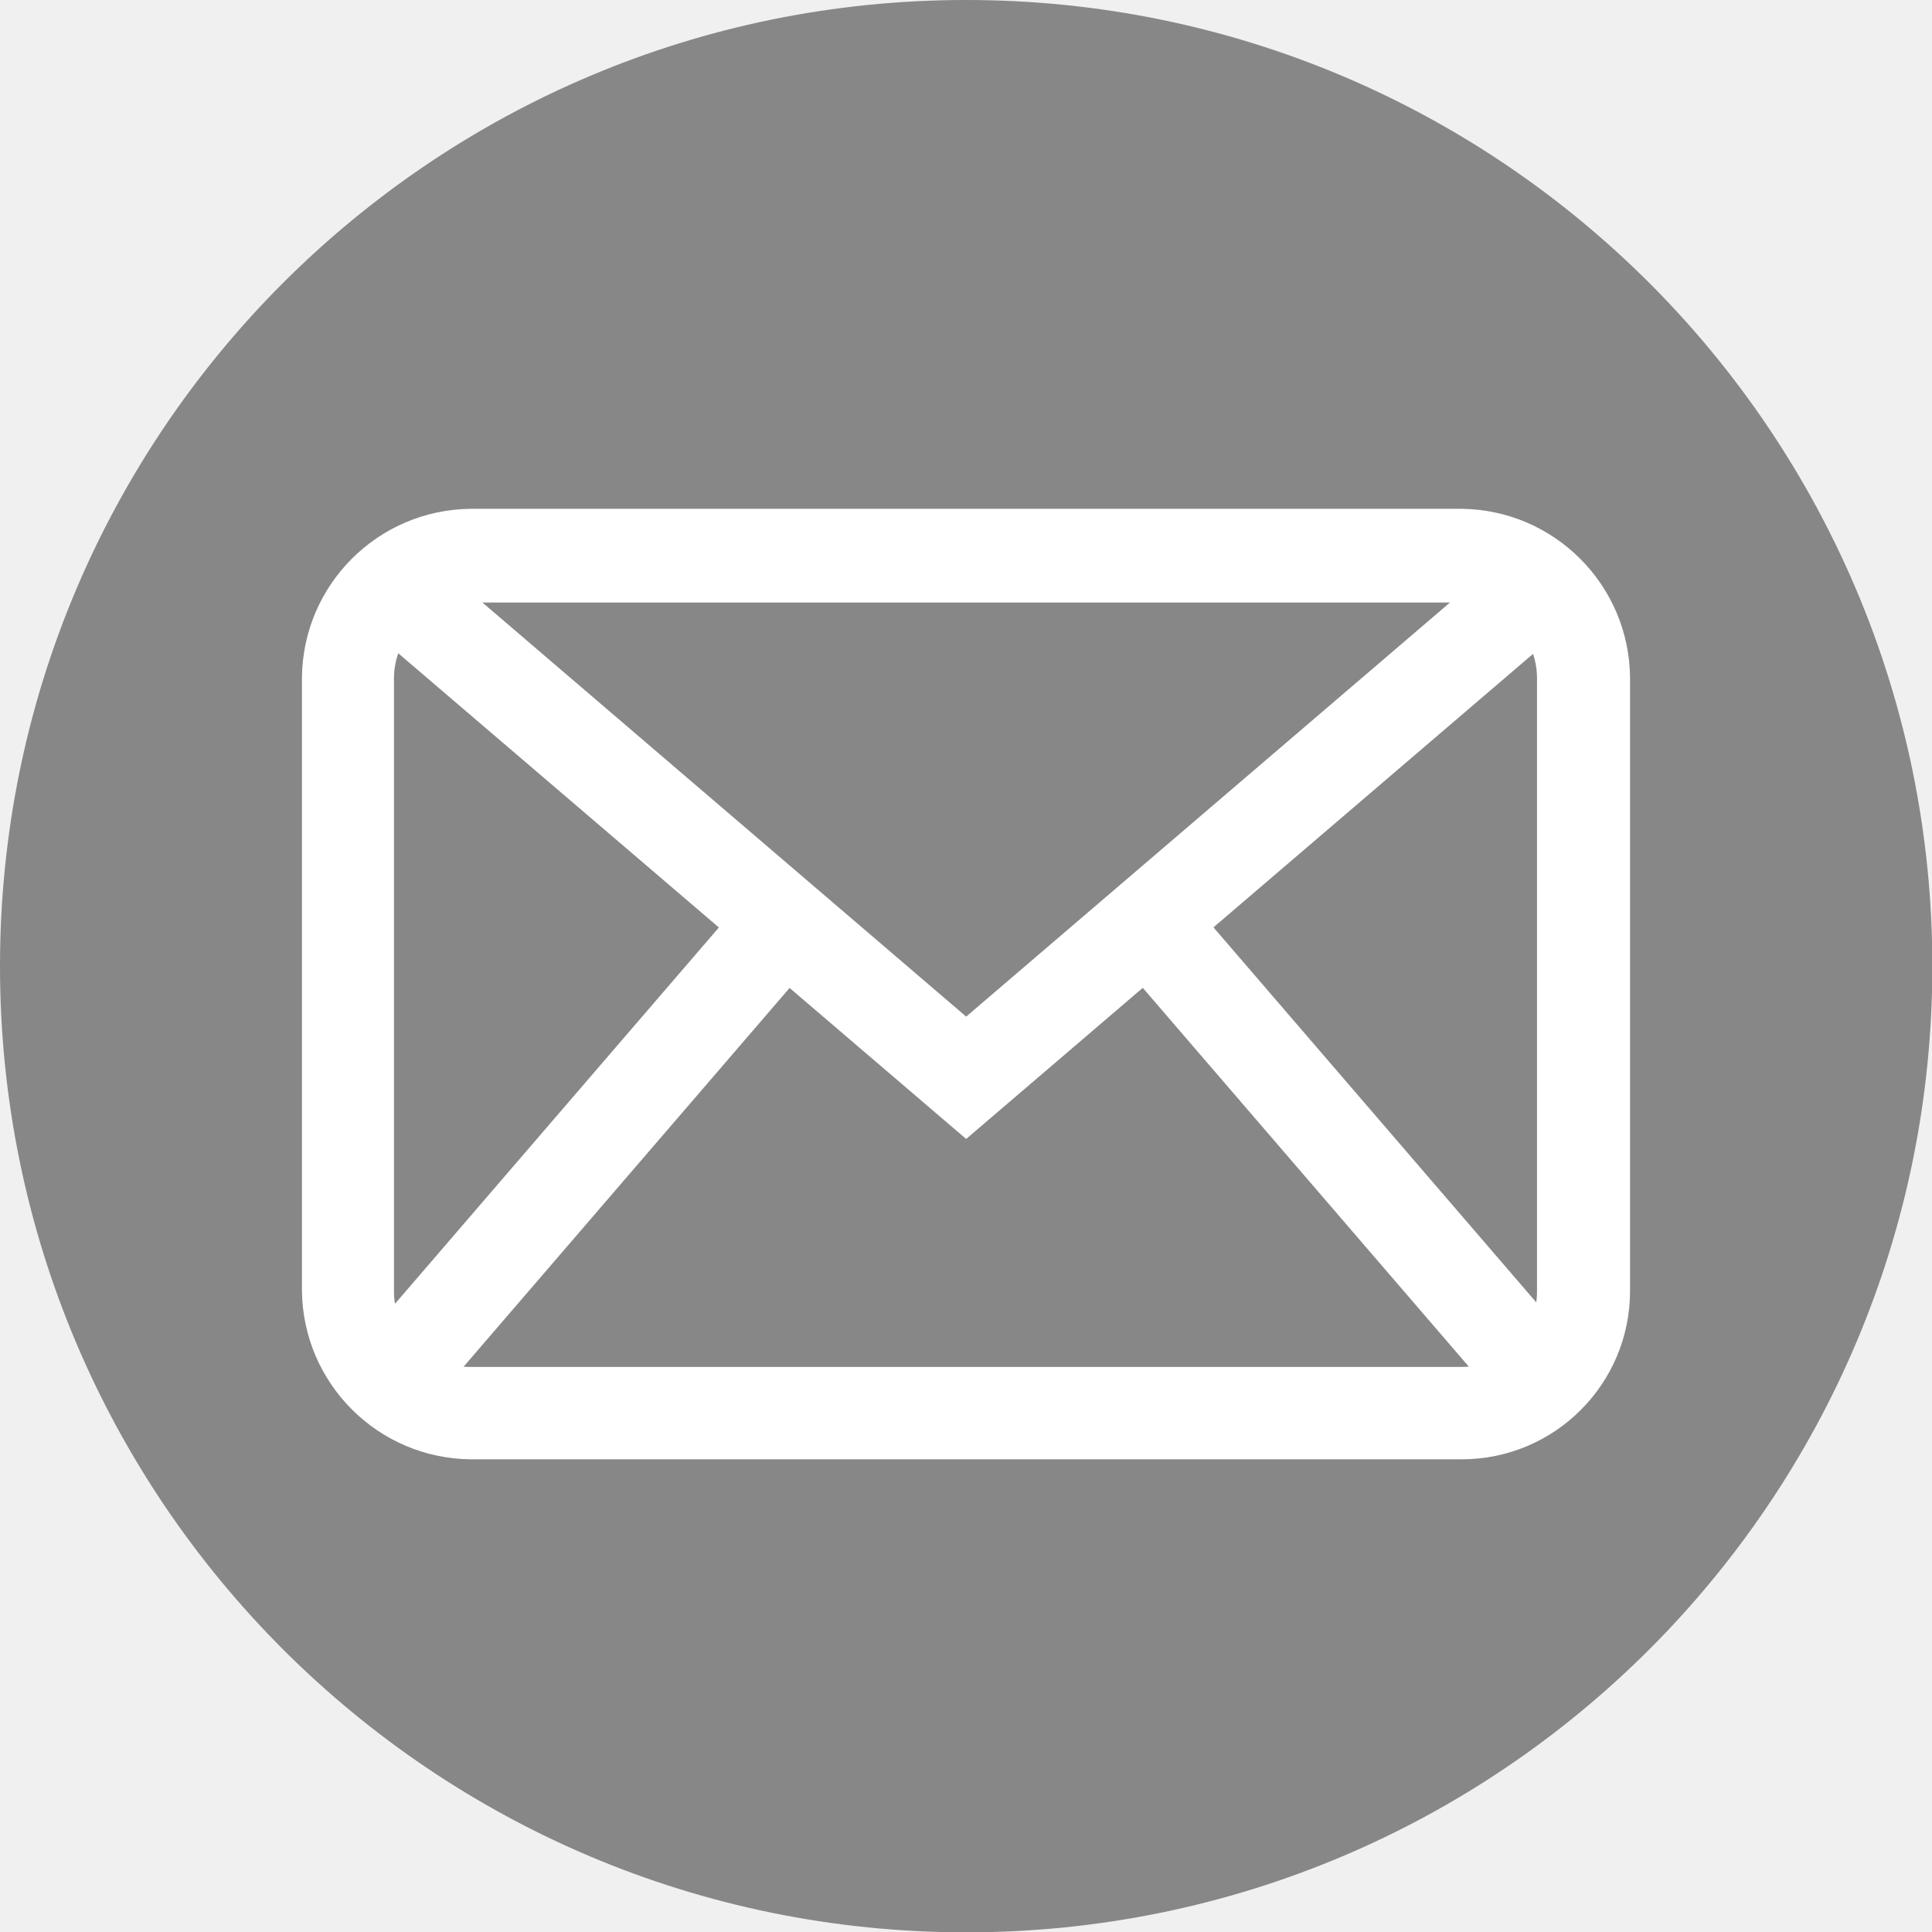
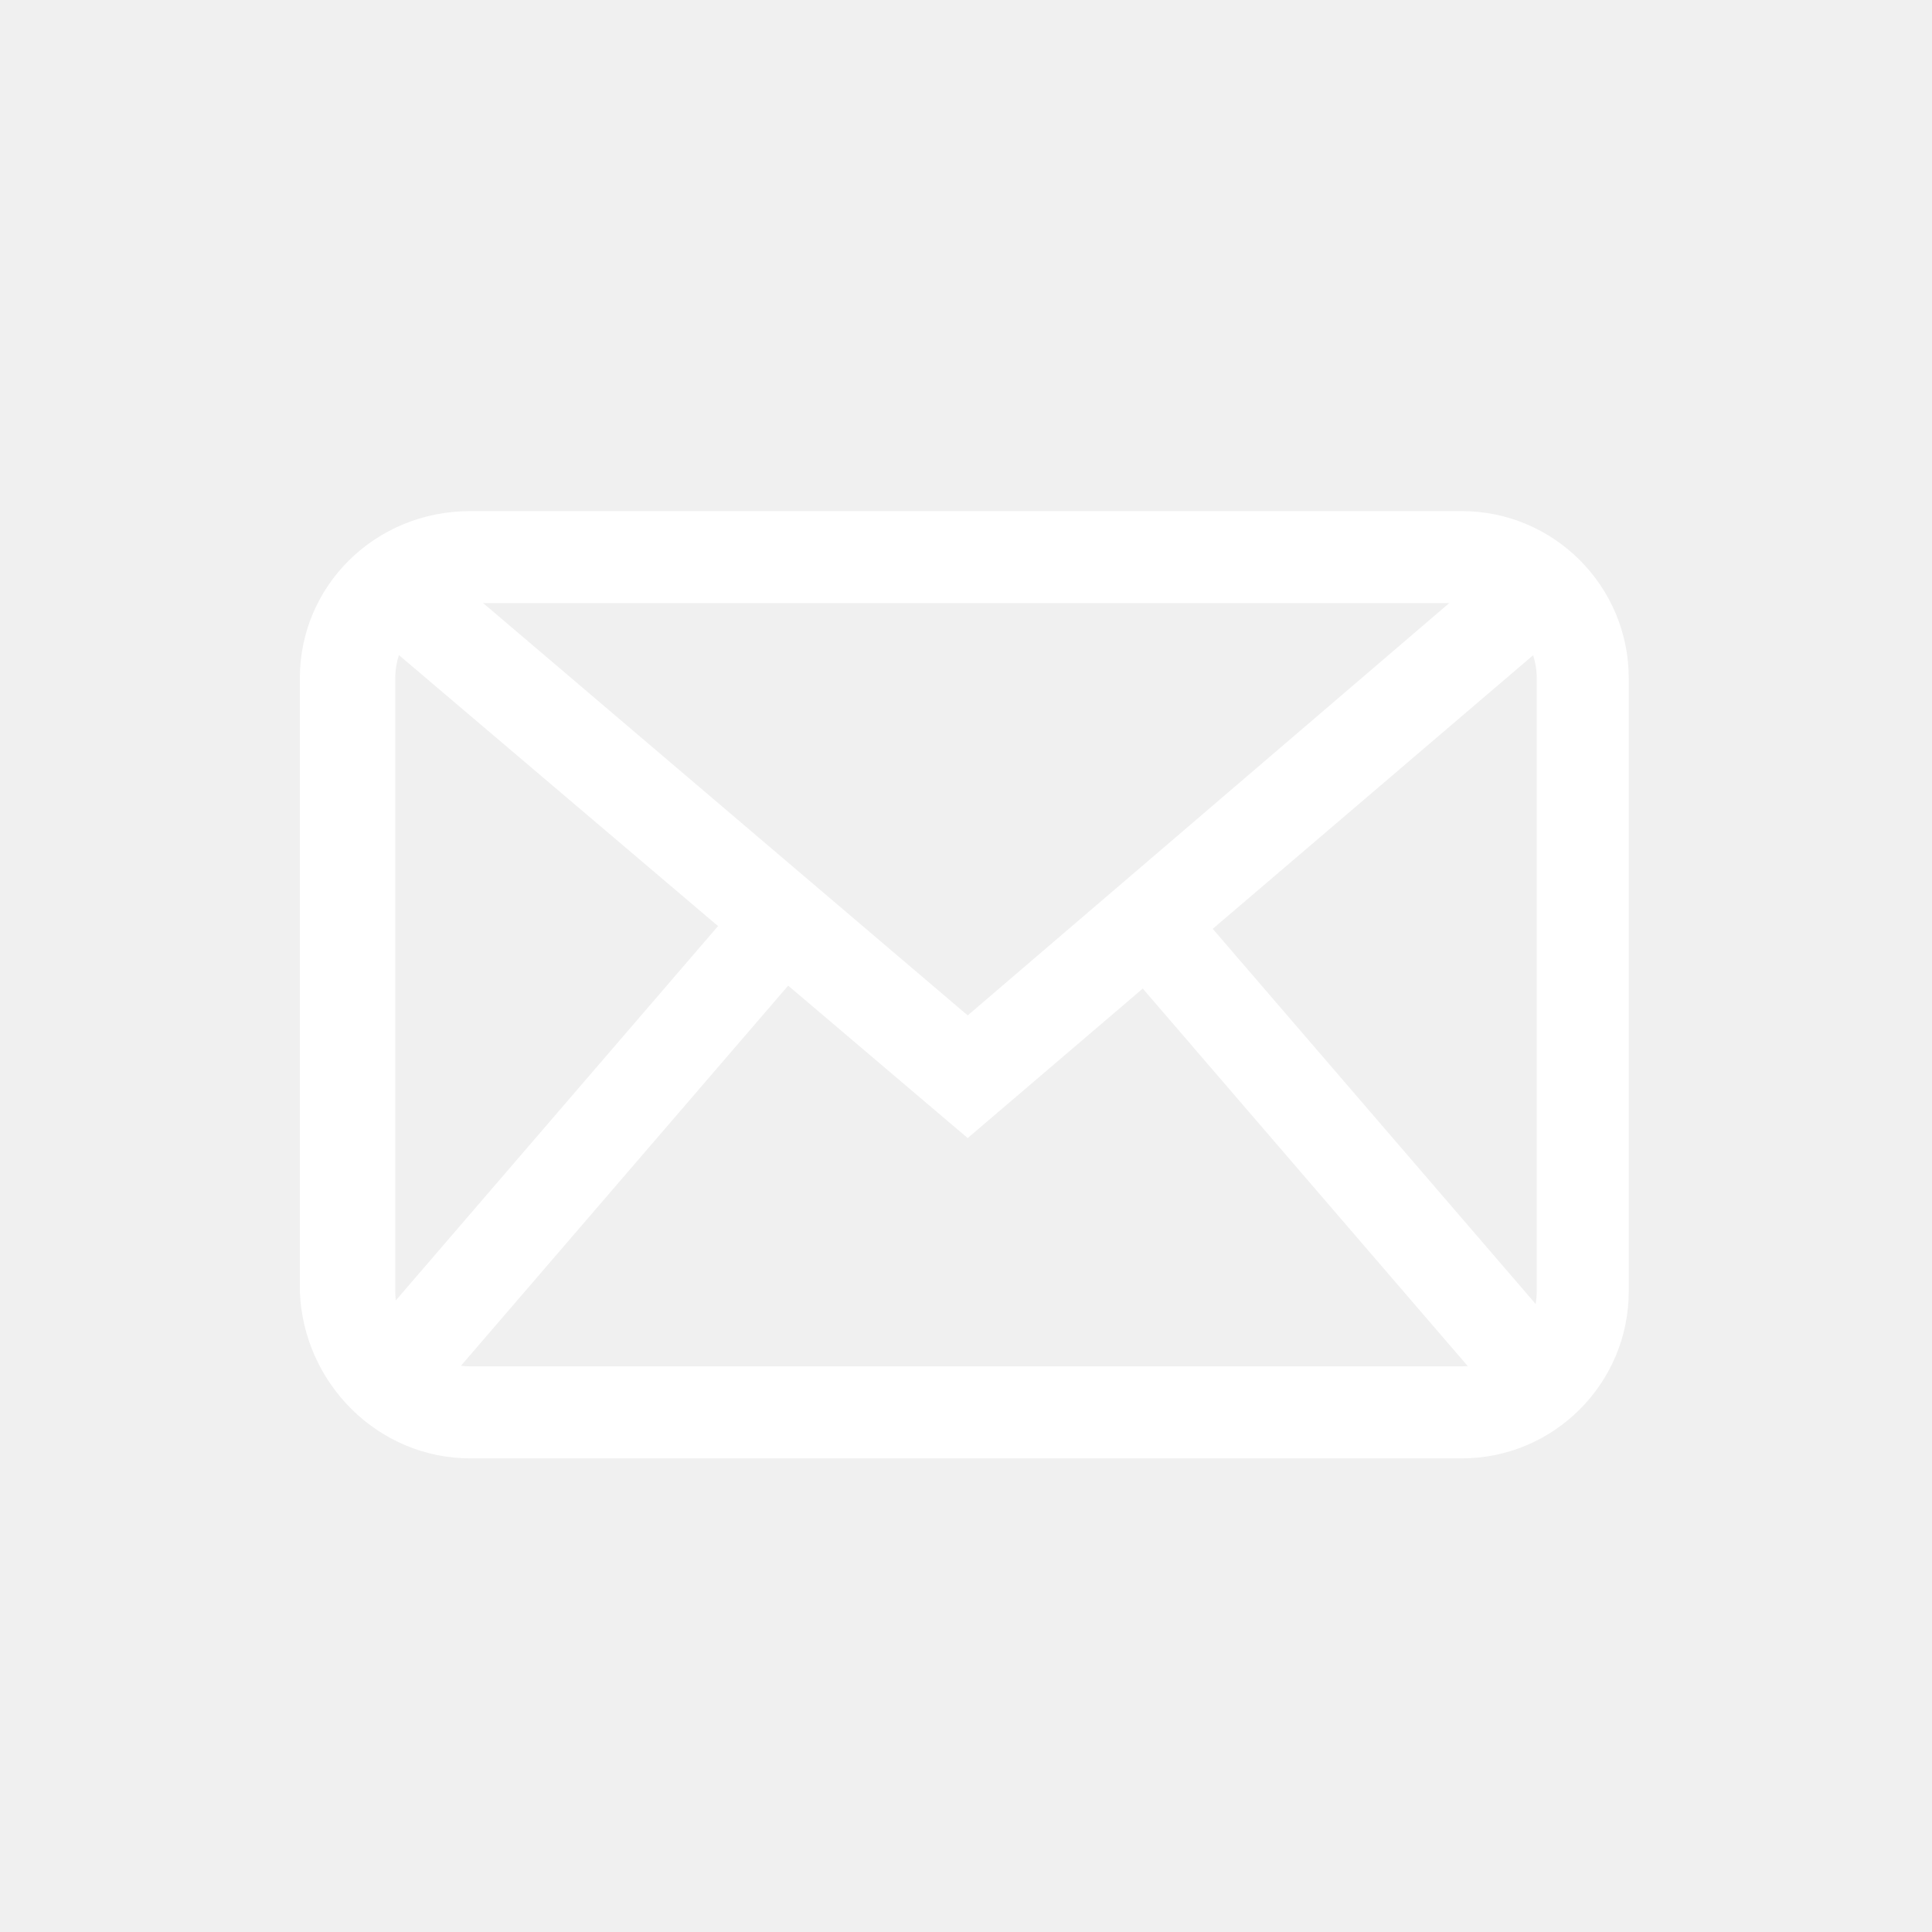
- <svg xmlns="http://www.w3.org/2000/svg" id="Capa_1" data-name="Capa 1" viewBox="0 0 56.69 56.69">
-   <defs>
-     <style>.cls-1{fill:#878787;}.cls-2{fill:#fff;}</style>
-   </defs>
-   <circle class="cls-1" cx="28.35" cy="28.35" r="28.35" />
-   <path class="cls-2" d="M54.33,55.32H25.25a5,5,0,0,1-4.95-4.94v-18a5,5,0,0,1,4.95-4.95H54.33a5,5,0,0,1,4.94,4.95v18A4.94,4.94,0,0,1,54.33,55.32ZM25.25,30.18A2.23,2.23,0,0,0,23,32.4v18a2.22,2.22,0,0,0,2.22,2.21H54.33a2.21,2.21,0,0,0,2.21-2.21v-18a2.22,2.22,0,0,0-2.21-2.22Z" transform="translate(-11.44 -12.5)" />
-   <polygon class="cls-2" points="28.35 33.42 10.53 18.18 12.31 16.1 28.35 29.83 44.38 16.11 46.16 18.18 28.35 33.42" />
-   <rect class="cls-2" x="49.55" y="37.42" width="2.73" height="17.78" transform="translate(-29.32 31.92) rotate(-40.72)" />
-   <rect class="cls-2" x="19.77" y="44.94" width="17.78" height="2.73" transform="translate(-36.57 25.32) rotate(-49.28)" />
+ <svg xmlns="http://www.w3.org/2000/svg" version="1.1" id="Capa_1" x="0px" y="0px" viewBox="0 0 56.7 56.7" style="enable-background:new 0 0 56.7 56.7;" xml:space="preserve">
+   <style type="text/css">
+ 	.st0{fill:#FFFFFF;}
+ </style>
+   <path class="st0" d="M42.9,42.8H13.8c-2.7,0-4.9-2.2-5-4.9v-18c0-2.7,2.2-4.9,5-4.9h29.1c2.7,0,4.9,2.2,4.9,4.9v18  C47.8,40.6,45.6,42.8,42.9,42.8z M13.8,17.7c-1.2,0-2.2,1-2.2,2.2c0,0,0,0,0,0v18c0,1.2,1,2.2,2.2,2.2h29.1c1.2,0,2.2-1,2.2-2.2v-18  c0-1.2-1-2.2-2.2-2.2L13.8,17.7z" />
+   <polygon class="st0" points="28.4,33.4 10.5,18.2 12.3,16.1 28.4,29.8 44.4,16.1 46.2,18.2 " />
+   <rect x="38.1" y="24.9" transform="matrix(0.7579 -0.6524 0.6524 0.7579 -12.4944 33.9387)" class="st0" width="2.7" height="17.8" />
+   <rect x="8.3" y="32.4" transform="matrix(0.6524 -0.7579 0.7579 0.6524 -19.635 24.8046)" class="st0" width="17.8" height="2.7" />
</svg>
